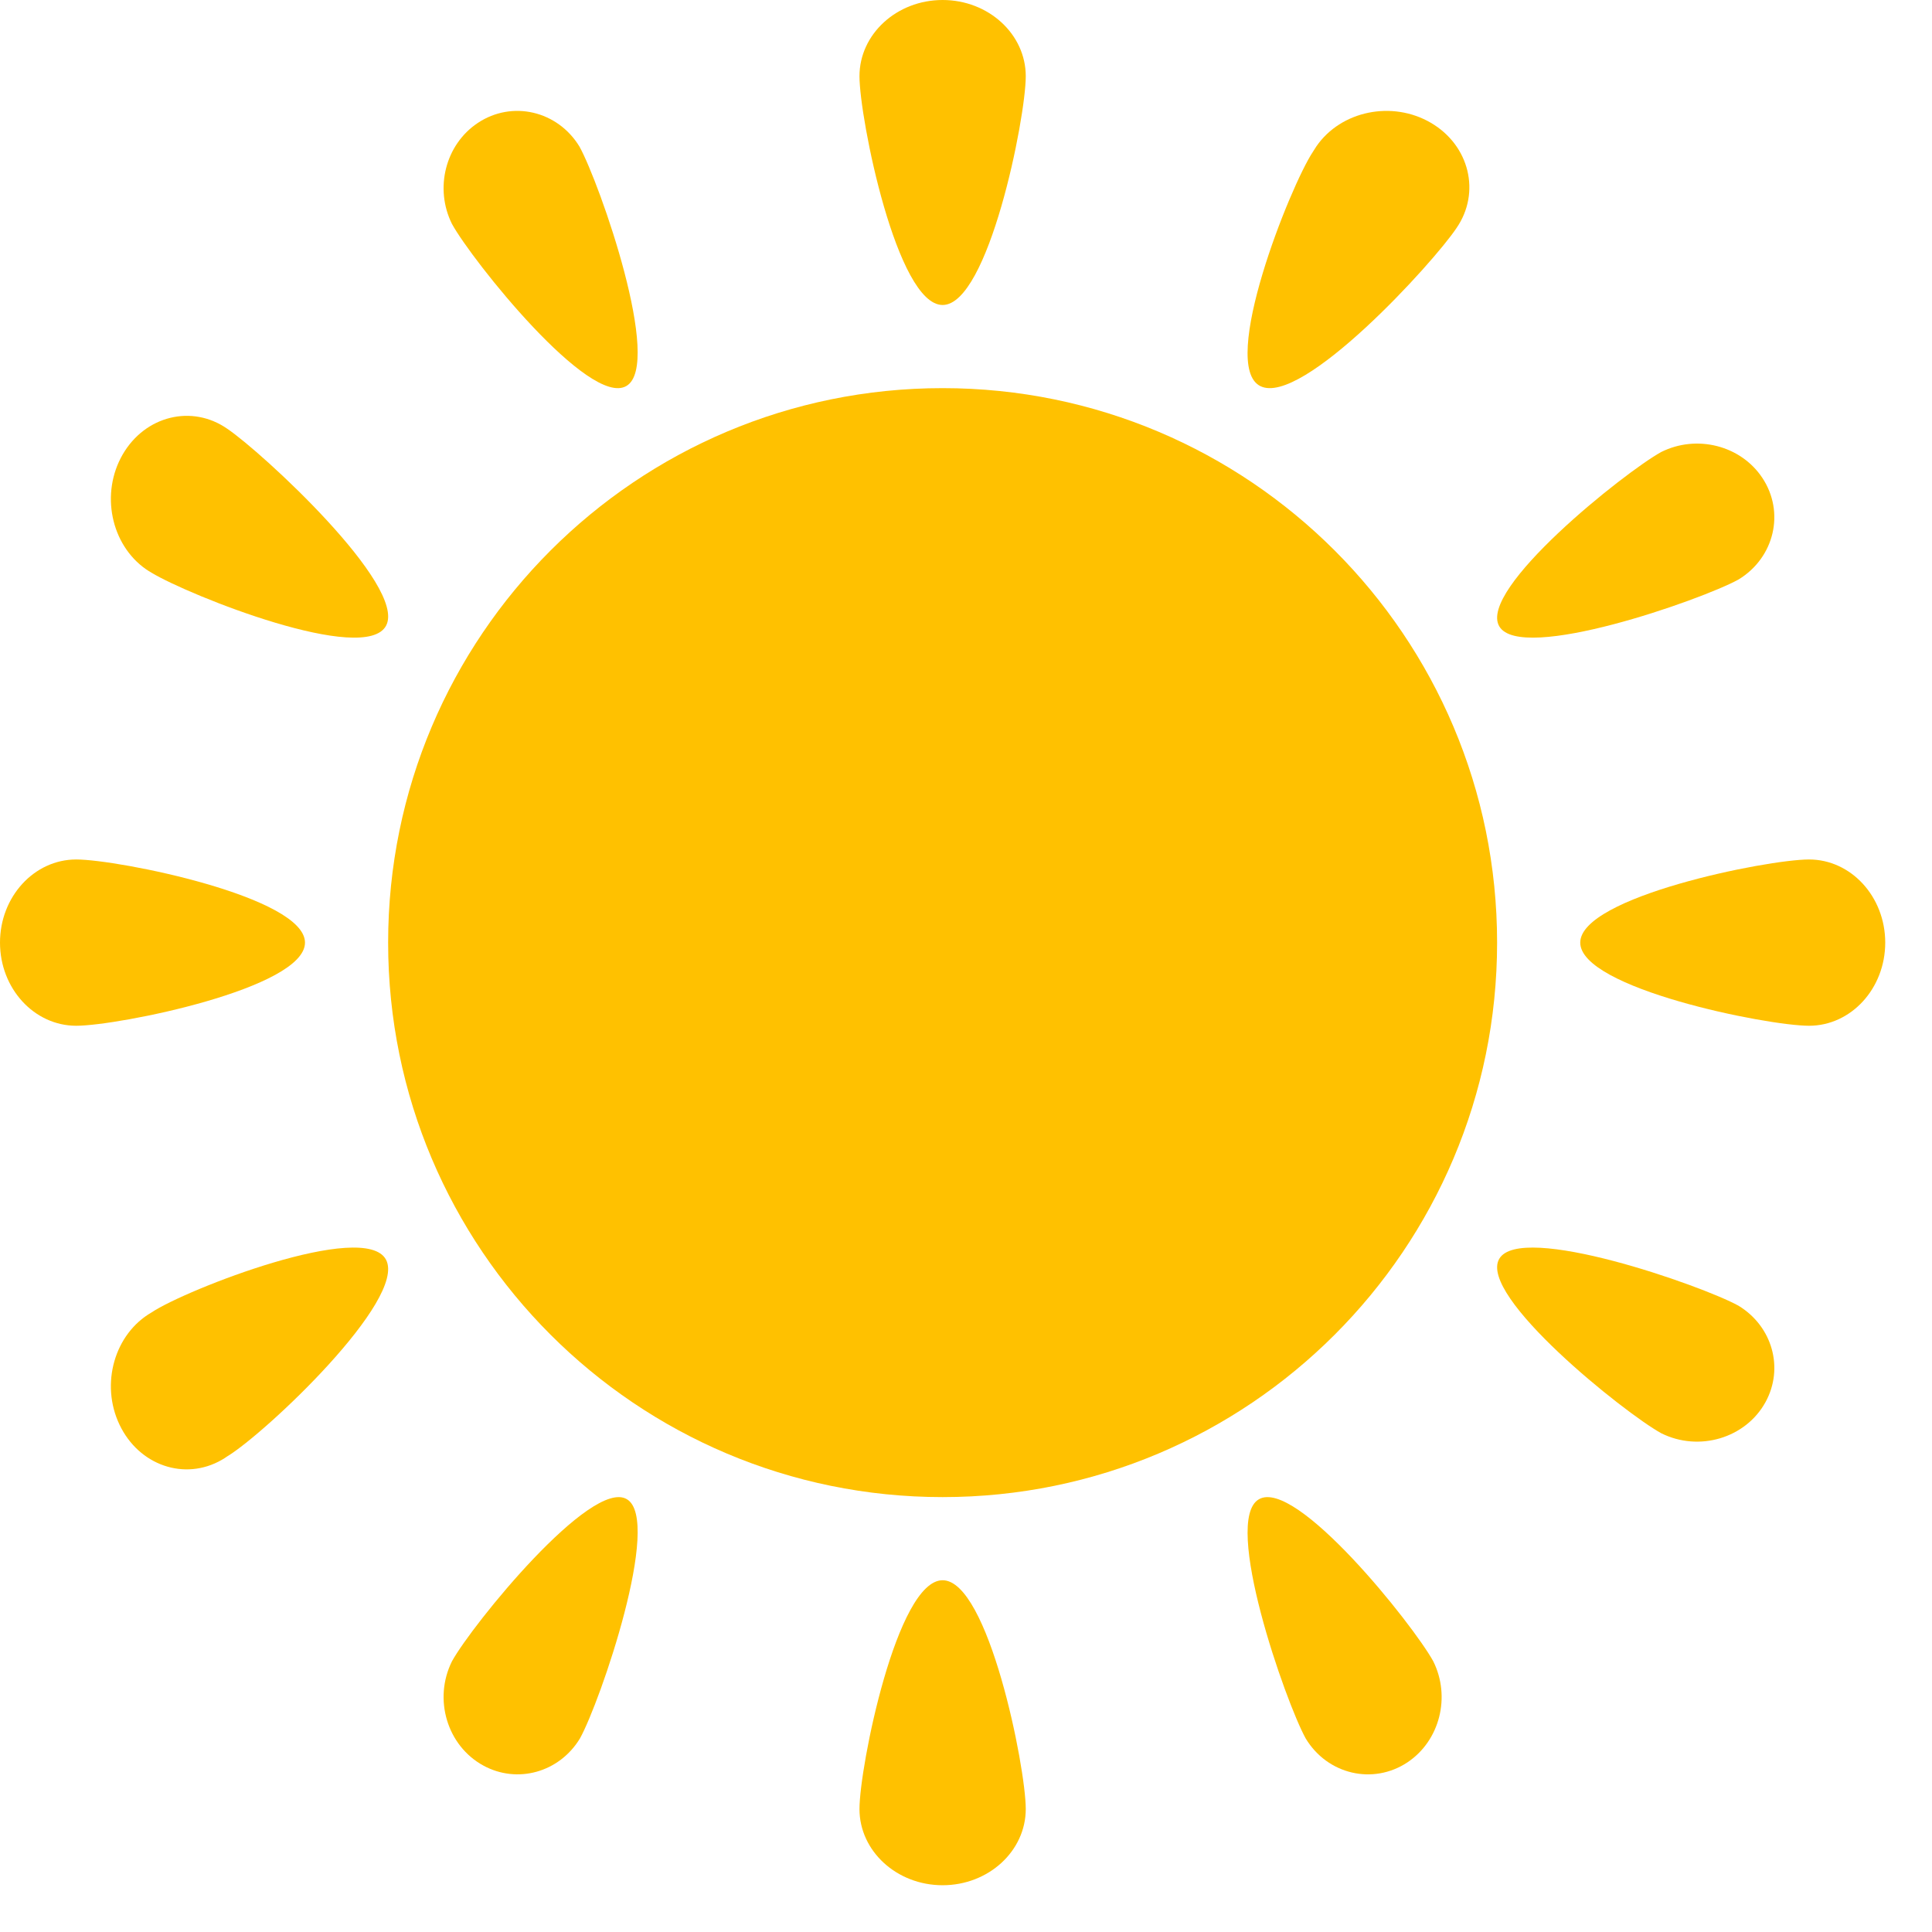
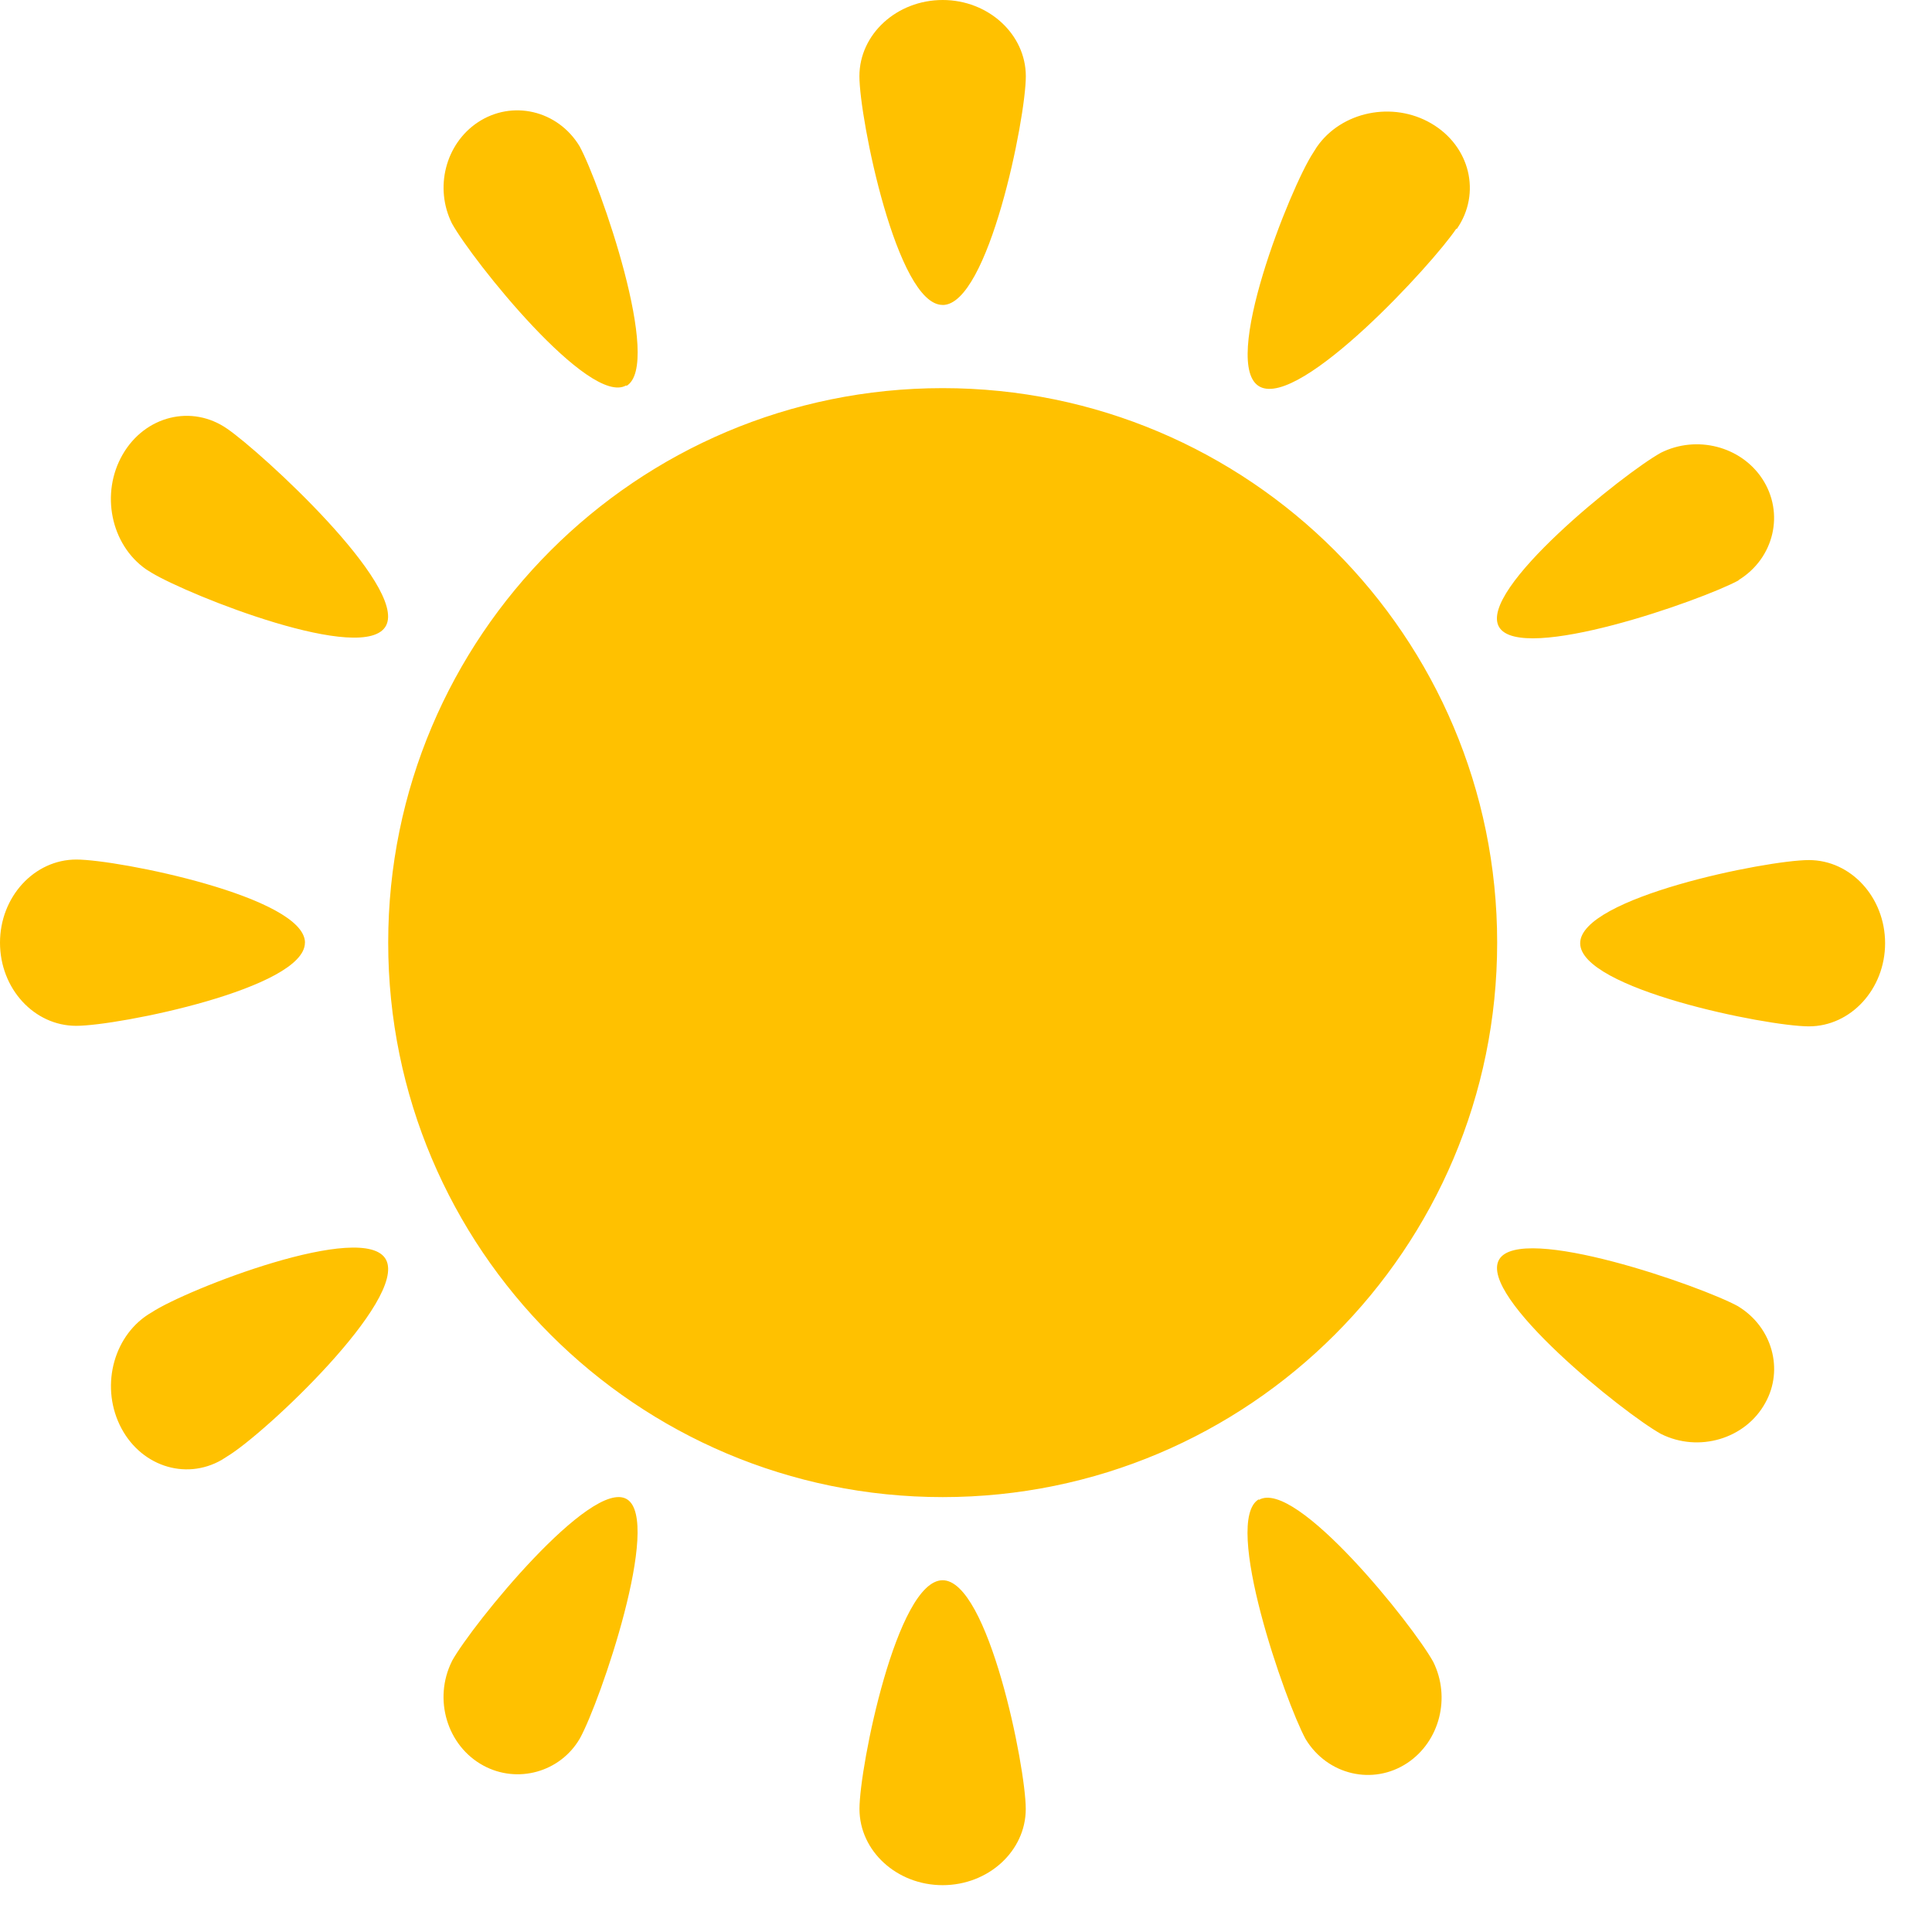
- <svg xmlns="http://www.w3.org/2000/svg" width="29px" height="29px" viewBox="0 0 29 29" version="1.1">
-   <g id="Canoe-" stroke="none" stroke-width="1" fill="none" fill-rule="evenodd">
-     <g id="Review-Card" transform="translate(-146, -73)" fill="#FFC100">
-       <g id="Sun" transform="translate(146, 73)">
-         <path d="M14.149,5.826 C18.746,5.826 22.472,9.552 22.472,14.149 C22.472,18.745 18.746,22.472 14.149,22.472 C9.552,22.472 5.826,18.745 5.826,14.149 C5.826,9.552 9.552,5.826 14.149,5.826" id="Fill-1" />
-         <path d="M14.149,4.578 C14.836,4.578 15.397,1.774 15.397,1.144 C15.397,0.513 14.838,0 14.149,0 C13.46,0 12.901,0.513 12.901,1.144 C12.901,1.774 13.462,4.578 14.149,4.578" id="Fill-3" />
-         <path d="M9.402,5.794 C9.955,5.474 9.003,2.754 8.699,2.202 C8.371,1.662 7.687,1.502 7.171,1.846 C6.686,2.169 6.518,2.828 6.785,3.363 C7.089,3.914 8.848,6.118 9.402,5.794" id="Fill-5" />
-         <path d="M2.275,8.597 C2.844,8.941 5.483,9.989 5.796,9.39 C6.108,8.791 3.924,6.781 3.413,6.437 C2.883,6.067 2.18,6.239 1.842,6.821 C1.505,7.403 1.662,8.175 2.192,8.545 C2.219,8.563 2.247,8.581 2.275,8.597" id="Fill-7" />
-         <path d="M4.578,14.149 C4.578,13.462 1.774,12.901 1.144,12.901 C0.513,12.901 -9.08162434e-13,13.46 -9.08162434e-13,14.149 C-9.08162434e-13,14.838 0.513,15.397 1.144,15.397 C1.774,15.397 4.578,14.836 4.578,14.149" id="Fill-9" />
-         <path d="M2.275,19.7 C1.718,20.021 1.503,20.775 1.794,21.385 C2.085,21.997 2.772,22.233 3.329,21.913 C3.357,21.897 3.385,21.879 3.412,21.86 C3.98,21.517 6.112,19.507 5.794,18.908 C5.475,18.309 2.786,19.357 2.275,19.7" id="Fill-11" />
-         <path d="M6.785,24.935 C6.501,25.503 6.711,26.204 7.254,26.501 C7.765,26.781 8.396,26.604 8.705,26.095 C9.011,25.544 9.943,22.822 9.41,22.504 C8.877,22.184 7.09,24.383 6.785,24.935" id="Fill-13" />
-         <path d="M14.149,23.72 C13.462,23.72 12.901,26.524 12.901,27.154 C12.901,27.785 13.46,28.298 14.149,28.298 C14.838,28.298 15.397,27.785 15.397,27.154 C15.397,26.524 14.836,23.72 14.149,23.72" id="Fill-15" />
-         <path d="M18.896,22.505 C18.343,22.824 19.295,25.544 19.599,26.095 C19.926,26.637 20.611,26.796 21.127,26.453 C21.612,26.129 21.78,25.469 21.513,24.935 C21.209,24.384 19.45,22.179 18.896,22.505" id="Fill-18" />
-         <path d="M26.095,19.599 C25.544,19.295 22.822,18.343 22.504,18.896 C22.184,19.449 24.383,21.209 24.935,21.513 C25.503,21.797 26.204,21.587 26.501,21.046 C26.781,20.536 26.604,19.908 26.095,19.599" id="Fill-20" />
-         <path d="M27.154,12.901 C26.524,12.901 23.72,13.462 23.72,14.149 C23.72,14.836 26.524,15.397 27.154,15.397 C27.785,15.397 28.298,14.838 28.298,14.149 C28.298,13.46 27.785,12.901 27.154,12.901" id="Fill-22" />
-         <path d="M26.095,8.699 C26.636,8.371 26.796,7.687 26.452,7.171 C26.129,6.686 25.469,6.518 24.935,6.785 C24.384,7.089 22.179,8.848 22.505,9.402 C22.829,9.955 25.544,9.003 26.095,8.699" id="Fill-24" />
-         <path d="M21.862,3.424 C22.23,2.891 22.058,2.183 21.479,1.844 C20.898,1.504 20.129,1.662 19.76,2.196 C19.742,2.223 19.724,2.251 19.707,2.279 C19.365,2.795 18.295,5.48 18.917,5.795 C19.54,6.11 21.519,3.94 21.862,3.424" id="Fill-26" />
-       </g>
-     </g>
-   </g>
+ <svg xmlns="http://www.w3.org/2000/svg" width="29" height="29" fill="#ffc100" fill-rule="evenodd">
+   <path d="M14.15 5.826c4.597 0 8.323 3.726 8.323 8.323s-3.726 8.323-8.323 8.323-8.323-3.727-8.323-8.323 3.726-8.323 8.323-8.323m0-1.248c.687 0 1.248-2.804 1.248-3.433S14.838 0 14.15 0 12.9.513 12.9 1.144s.562 3.433 1.248 3.433M9.402 5.794c.553-.32-.398-3.04-.703-3.6-.328-.54-1.012-.7-1.528-.357-.485.324-.653.983-.387 1.517.304.55 2.064 2.756 2.617 2.43M2.275 8.597c.57.343 3.208 1.392 3.52.793s-1.87-2.6-2.383-2.953c-.53-.37-1.233-.198-1.57.384s-.18 1.353.35 1.724l.083.052m2.303 5.553c0-.687-2.804-1.248-3.433-1.248S0 13.46 0 14.15s.513 1.248 1.144 1.248 3.433-.562 3.433-1.248M2.275 19.7c-.557.32-.77 1.074-.48 1.685s.978.848 1.534.528l.083-.053c.57-.343 2.7-2.353 2.382-2.952s-3.007.45-3.52.793m4.51 5.234c-.284.568-.074 1.27.47 1.566a1.08 1.08 0 0 0 1.45-.406c.305-.55 1.238-3.273.705-3.592s-2.32 1.88-2.625 2.43m7.365-1.213c-.687 0-1.248 2.803-1.248 3.433s.56 1.144 1.248 1.144 1.248-.513 1.248-1.144-.562-3.433-1.248-3.433m4.746-1.215c-.553.32.398 3.04.703 3.6.328.54 1.012.7 1.528.357.485-.324.653-.983.387-1.518-.304-.55-2.064-2.756-2.617-2.43m7.198-2.904c-.55-.304-3.273-1.256-3.592-.703s1.88 2.313 2.43 2.617c.568.284 1.27.074 1.566-.467.28-.5.103-1.138-.406-1.447m1.06-6.7c-.63 0-3.433.562-3.433 1.248s2.804 1.248 3.433 1.248 1.144-.56 1.144-1.248-.513-1.248-1.144-1.248m-1.06-4.2c.54-.328.7-1.012.357-1.528-.323-.485-.983-.653-1.517-.387-.55.304-2.756 2.064-2.43 2.617s3.04-.398 3.6-.703m-4.233-5.275c.368-.534.197-1.24-.383-1.58s-1.35-.182-1.72.352l-.053.084c-.342.515-1.412 3.2-.8 3.516s2.6-1.855 2.944-2.37" />
</svg>
